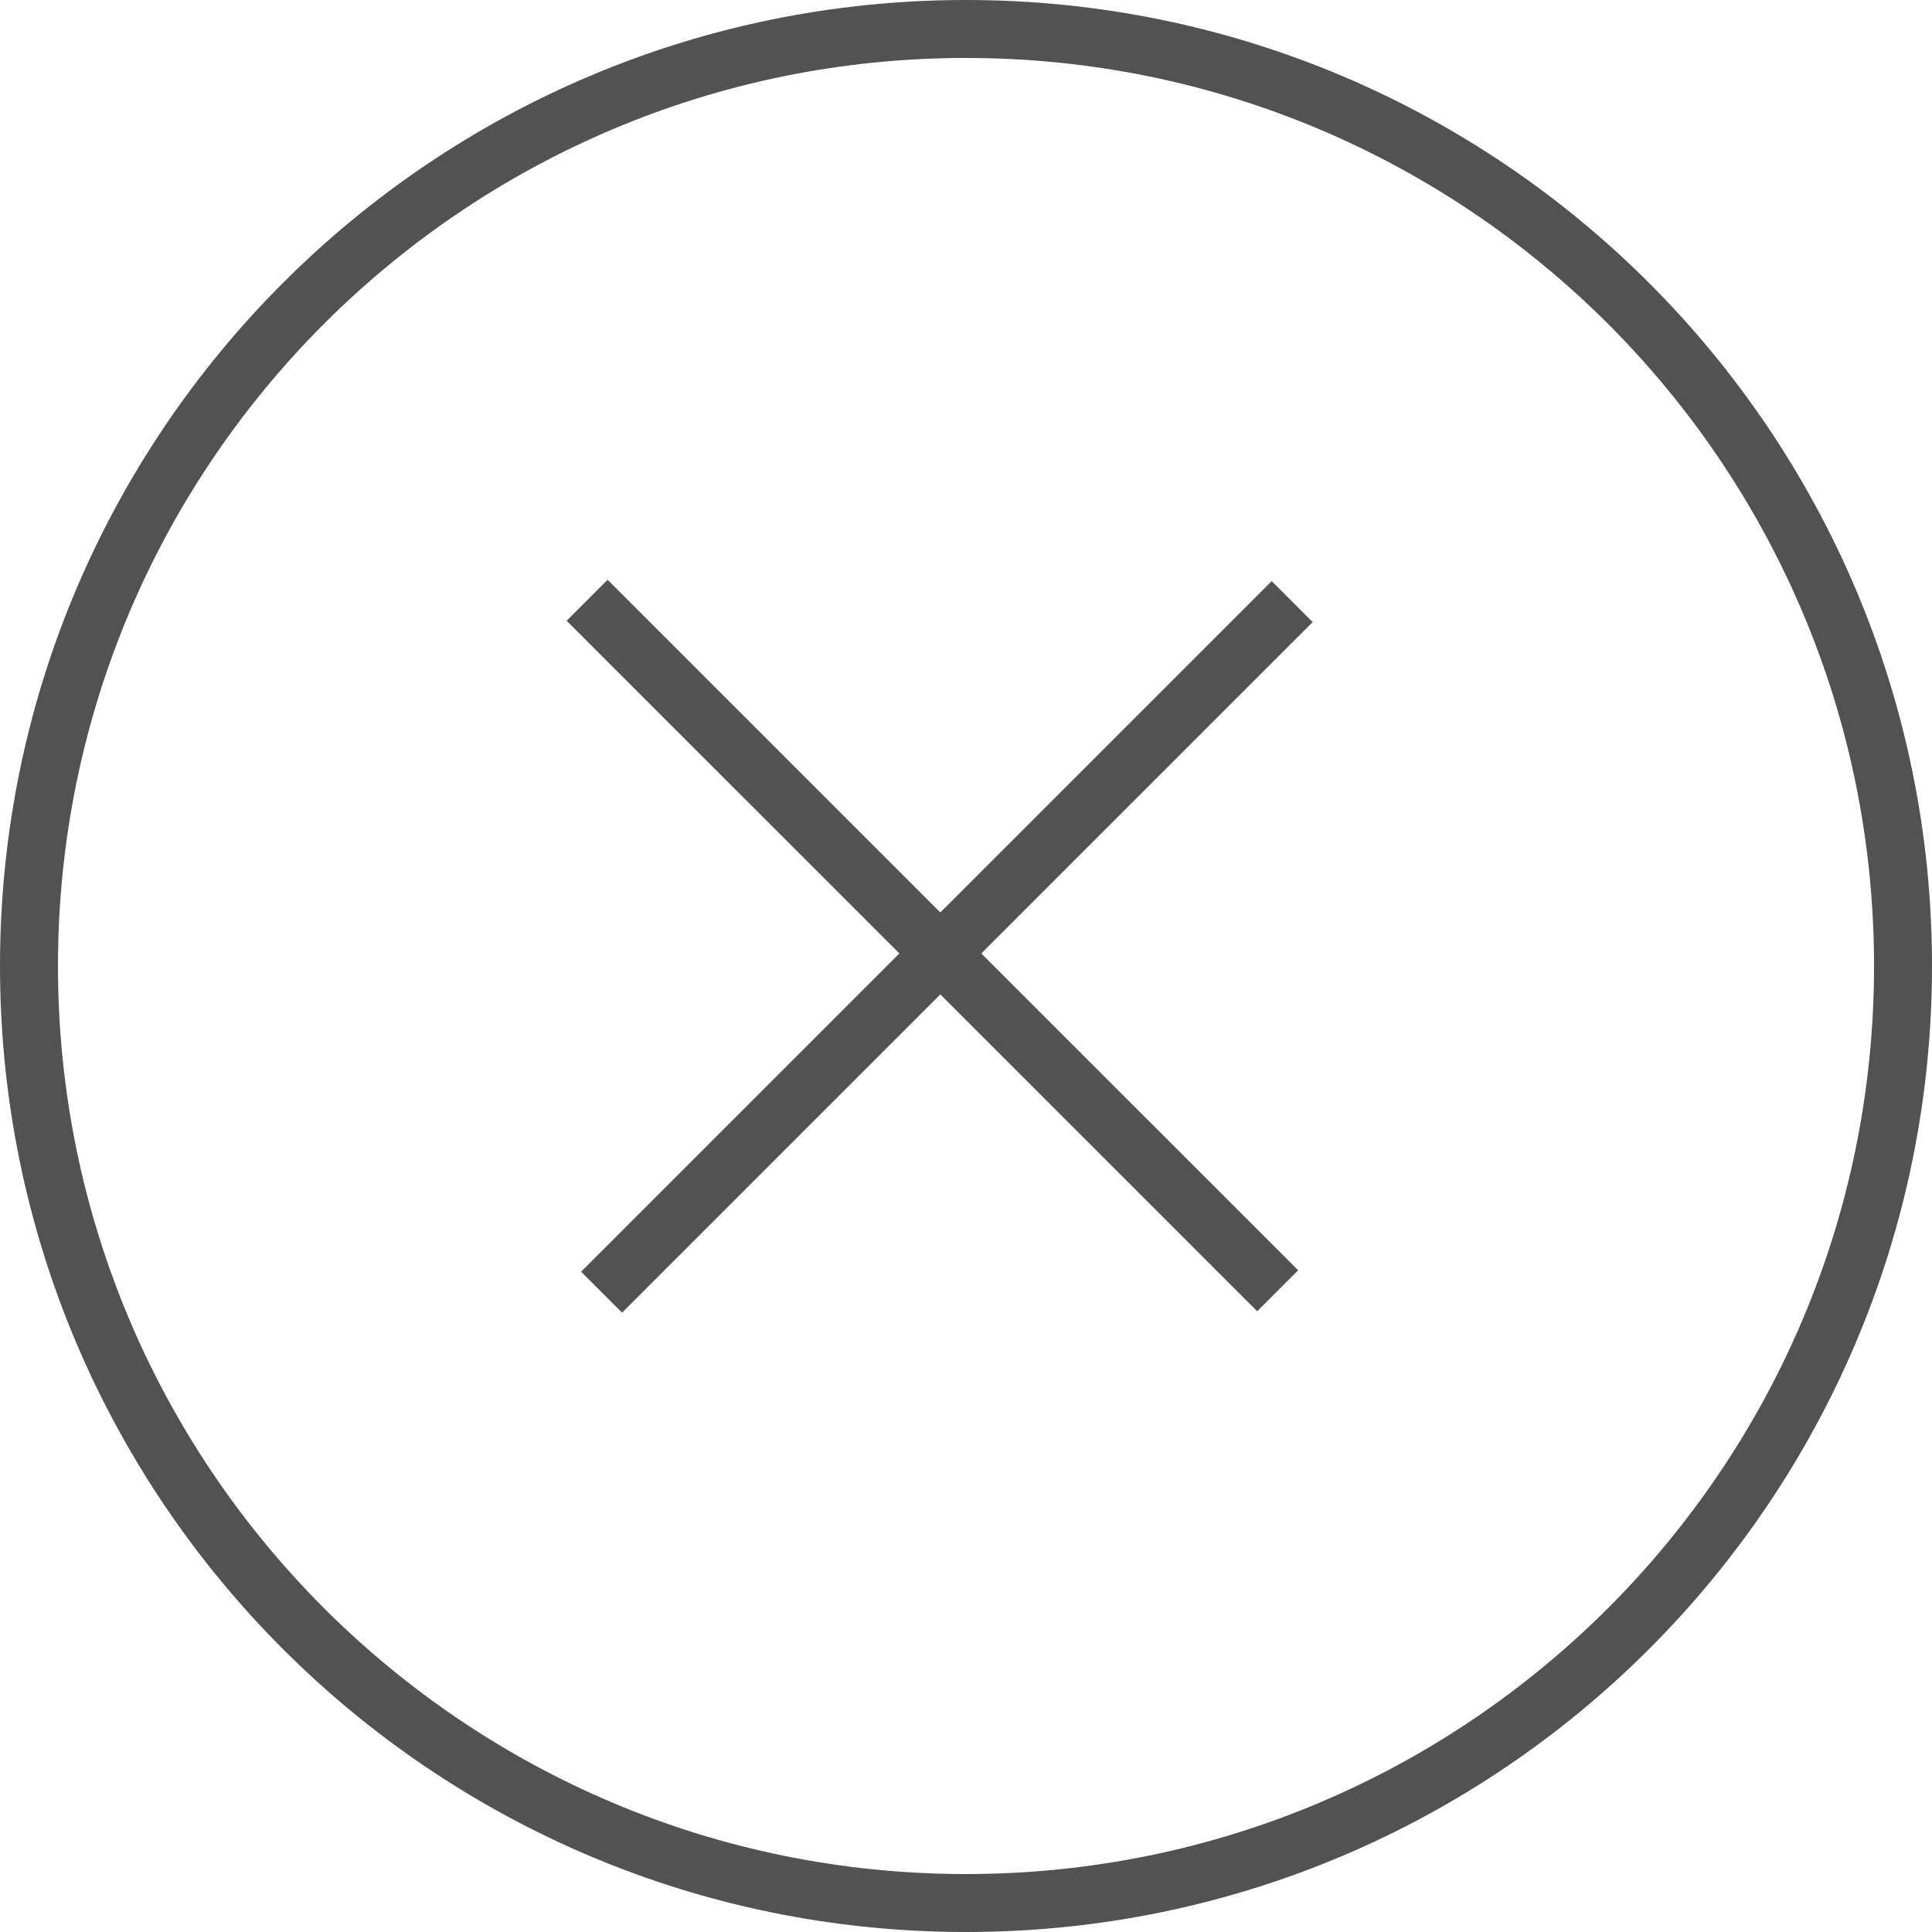
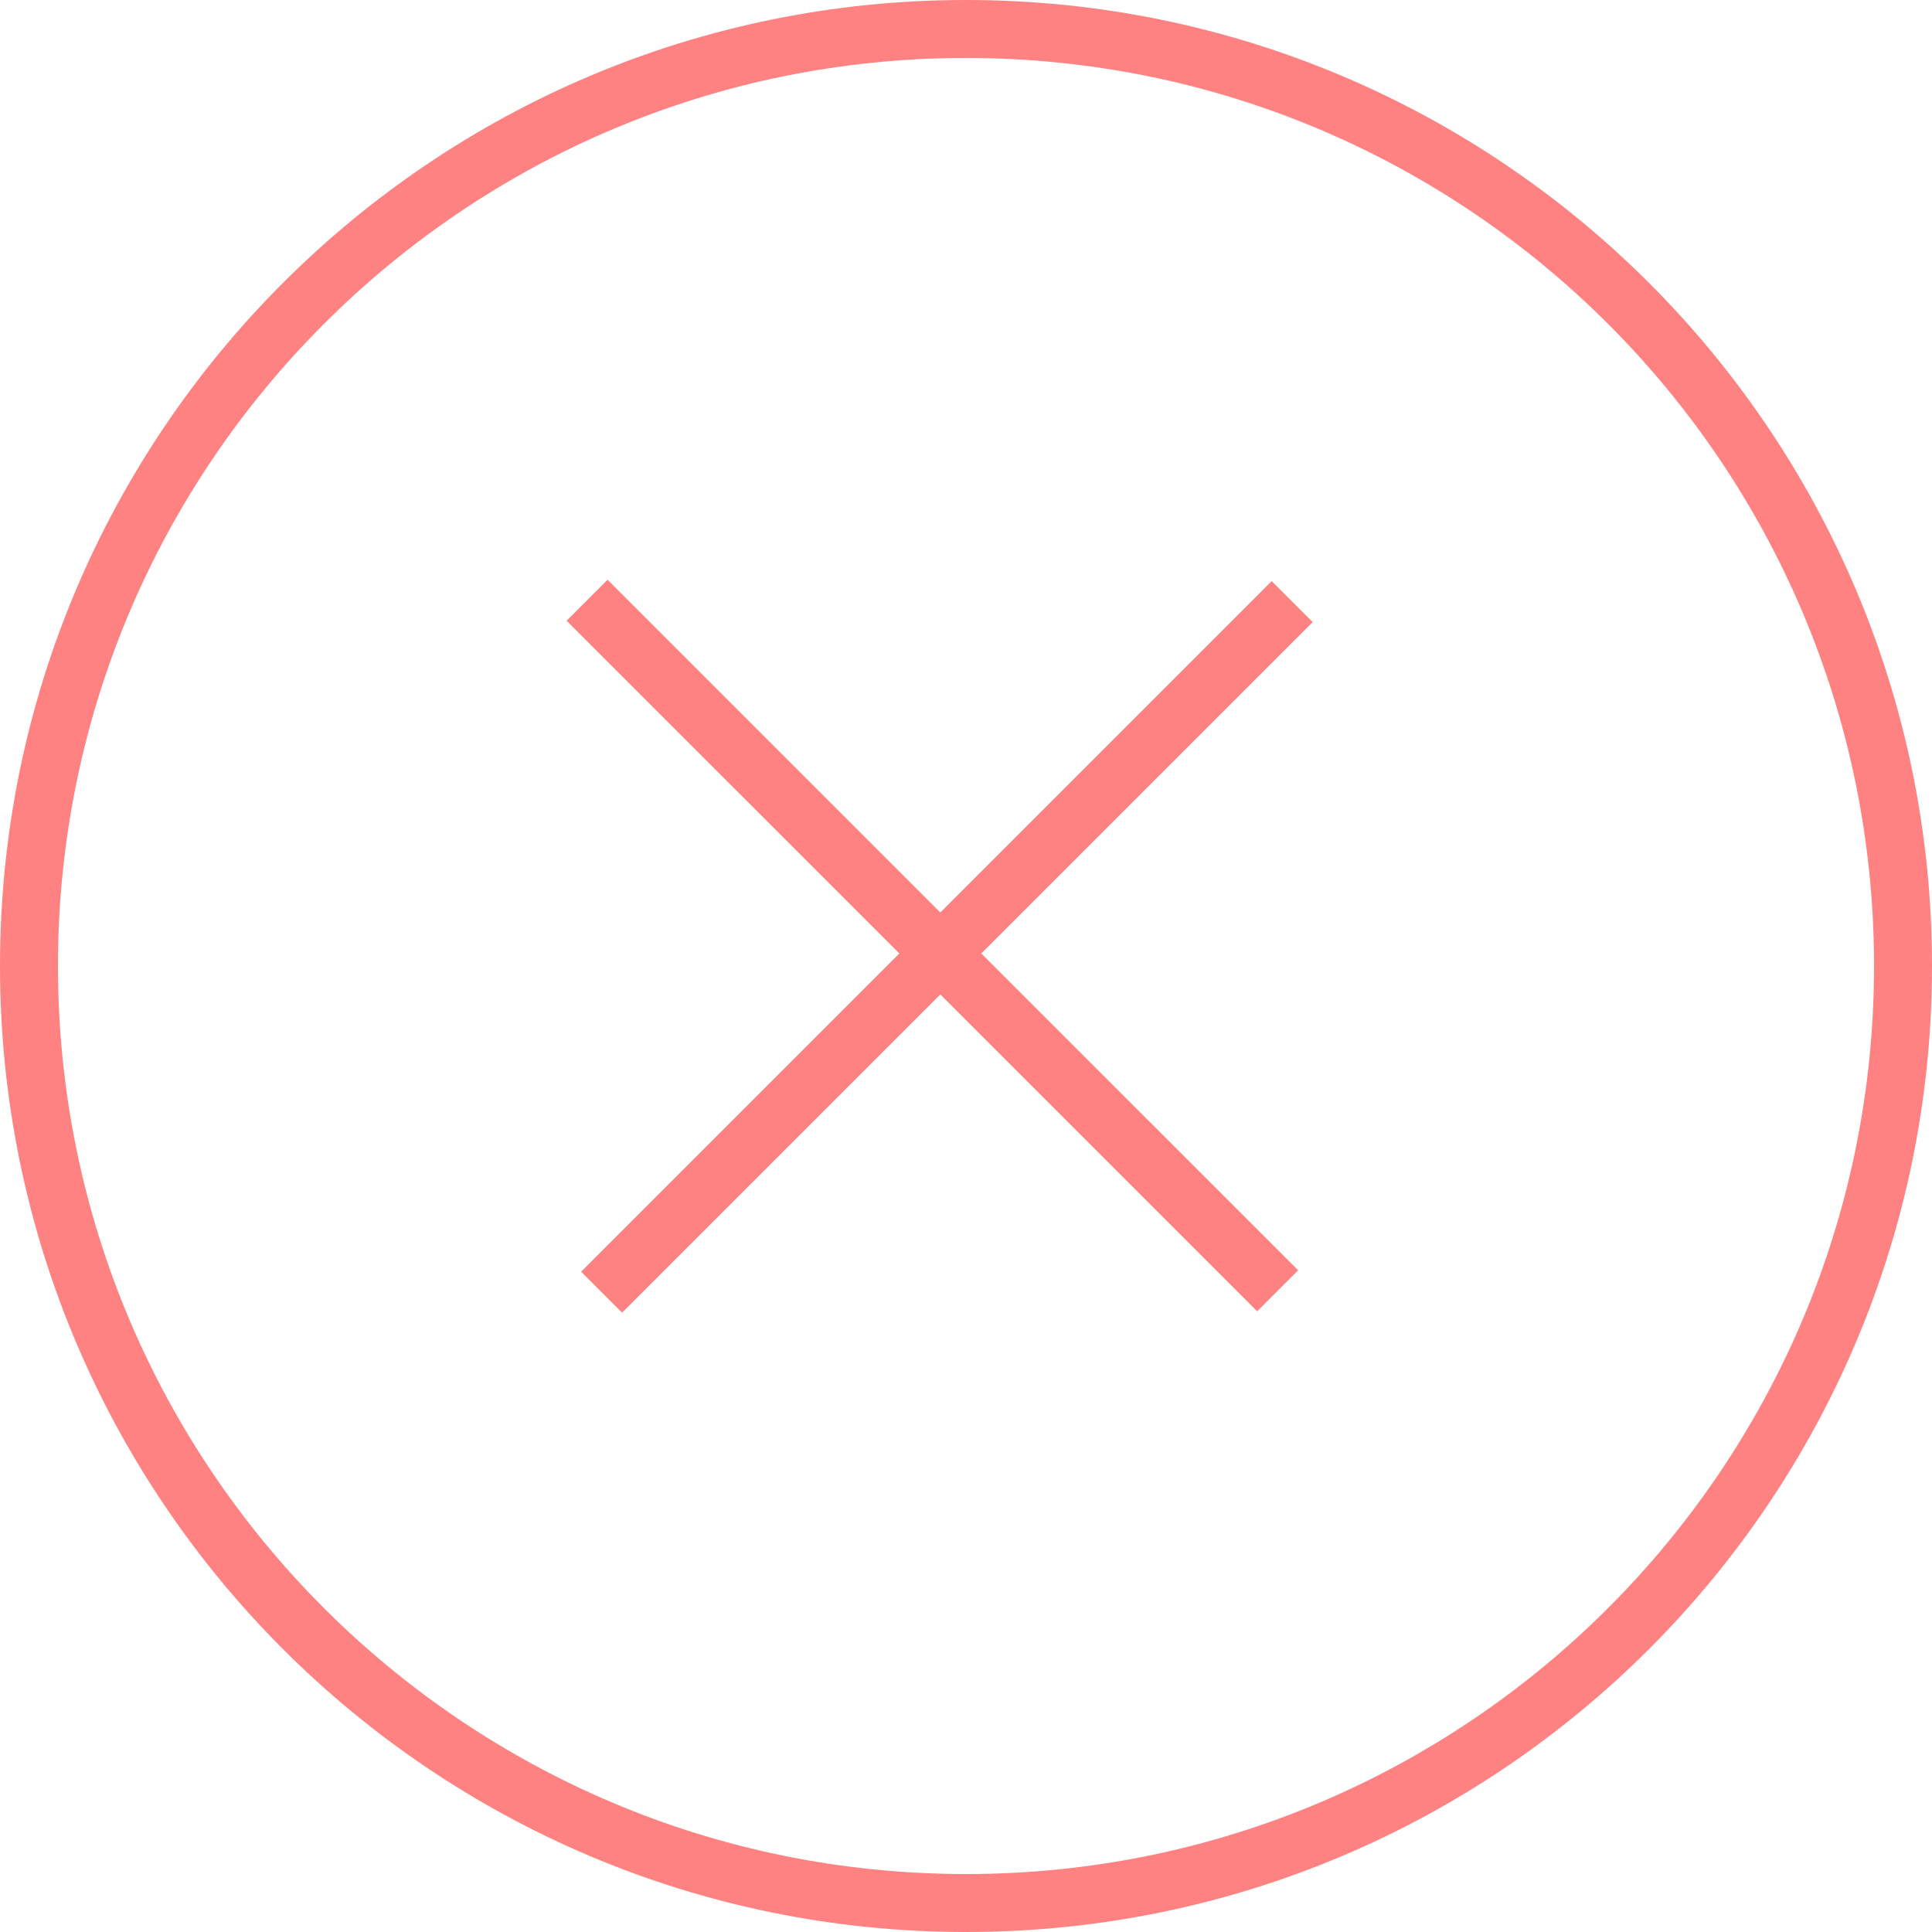
<svg xmlns="http://www.w3.org/2000/svg" width="500" height="500" viewBox="0 0 500 500" fill="none">
-   <path d="M250 492.5C383.929 492.5 492.5 383.929 492.5 250C492.5 116.071 383.929 7.5 250 7.5C116.071 7.5 7.5 116.071 7.5 250C7.5 383.929 116.071 492.5 250 492.5Z" stroke="#525252" stroke-width="15" />
-   <line x1="151.944" y1="155.338" x2="330.662" y2="334.055" stroke="#525252" stroke-width="15" />
-   <line y1="-7.5" x2="252.745" y2="-7.5" transform="matrix(-0.707107 0.707107 0.707107 0.707107 339.718 161)" stroke="#525252" stroke-width="15" />
+   <path d="M250 492.5C383.929 492.5 492.5 383.929 492.5 250C492.5 116.071 383.929 7.5 250 7.5C116.071 7.5 7.5 116.071 7.5 250C7.5 383.929 116.071 492.5 250 492.5Z" stroke="#ff8282" stroke-width="15" />
+   <line x1="151.944" y1="155.338" x2="330.662" y2="334.055" stroke="#ff8282" stroke-width="15" />
+   <line y1="-7.5" x2="252.745" y2="-7.5" transform="matrix(-0.707107 0.707107 0.707107 0.707107 339.718 161)" stroke="#ff8282" stroke-width="15" />
</svg>
